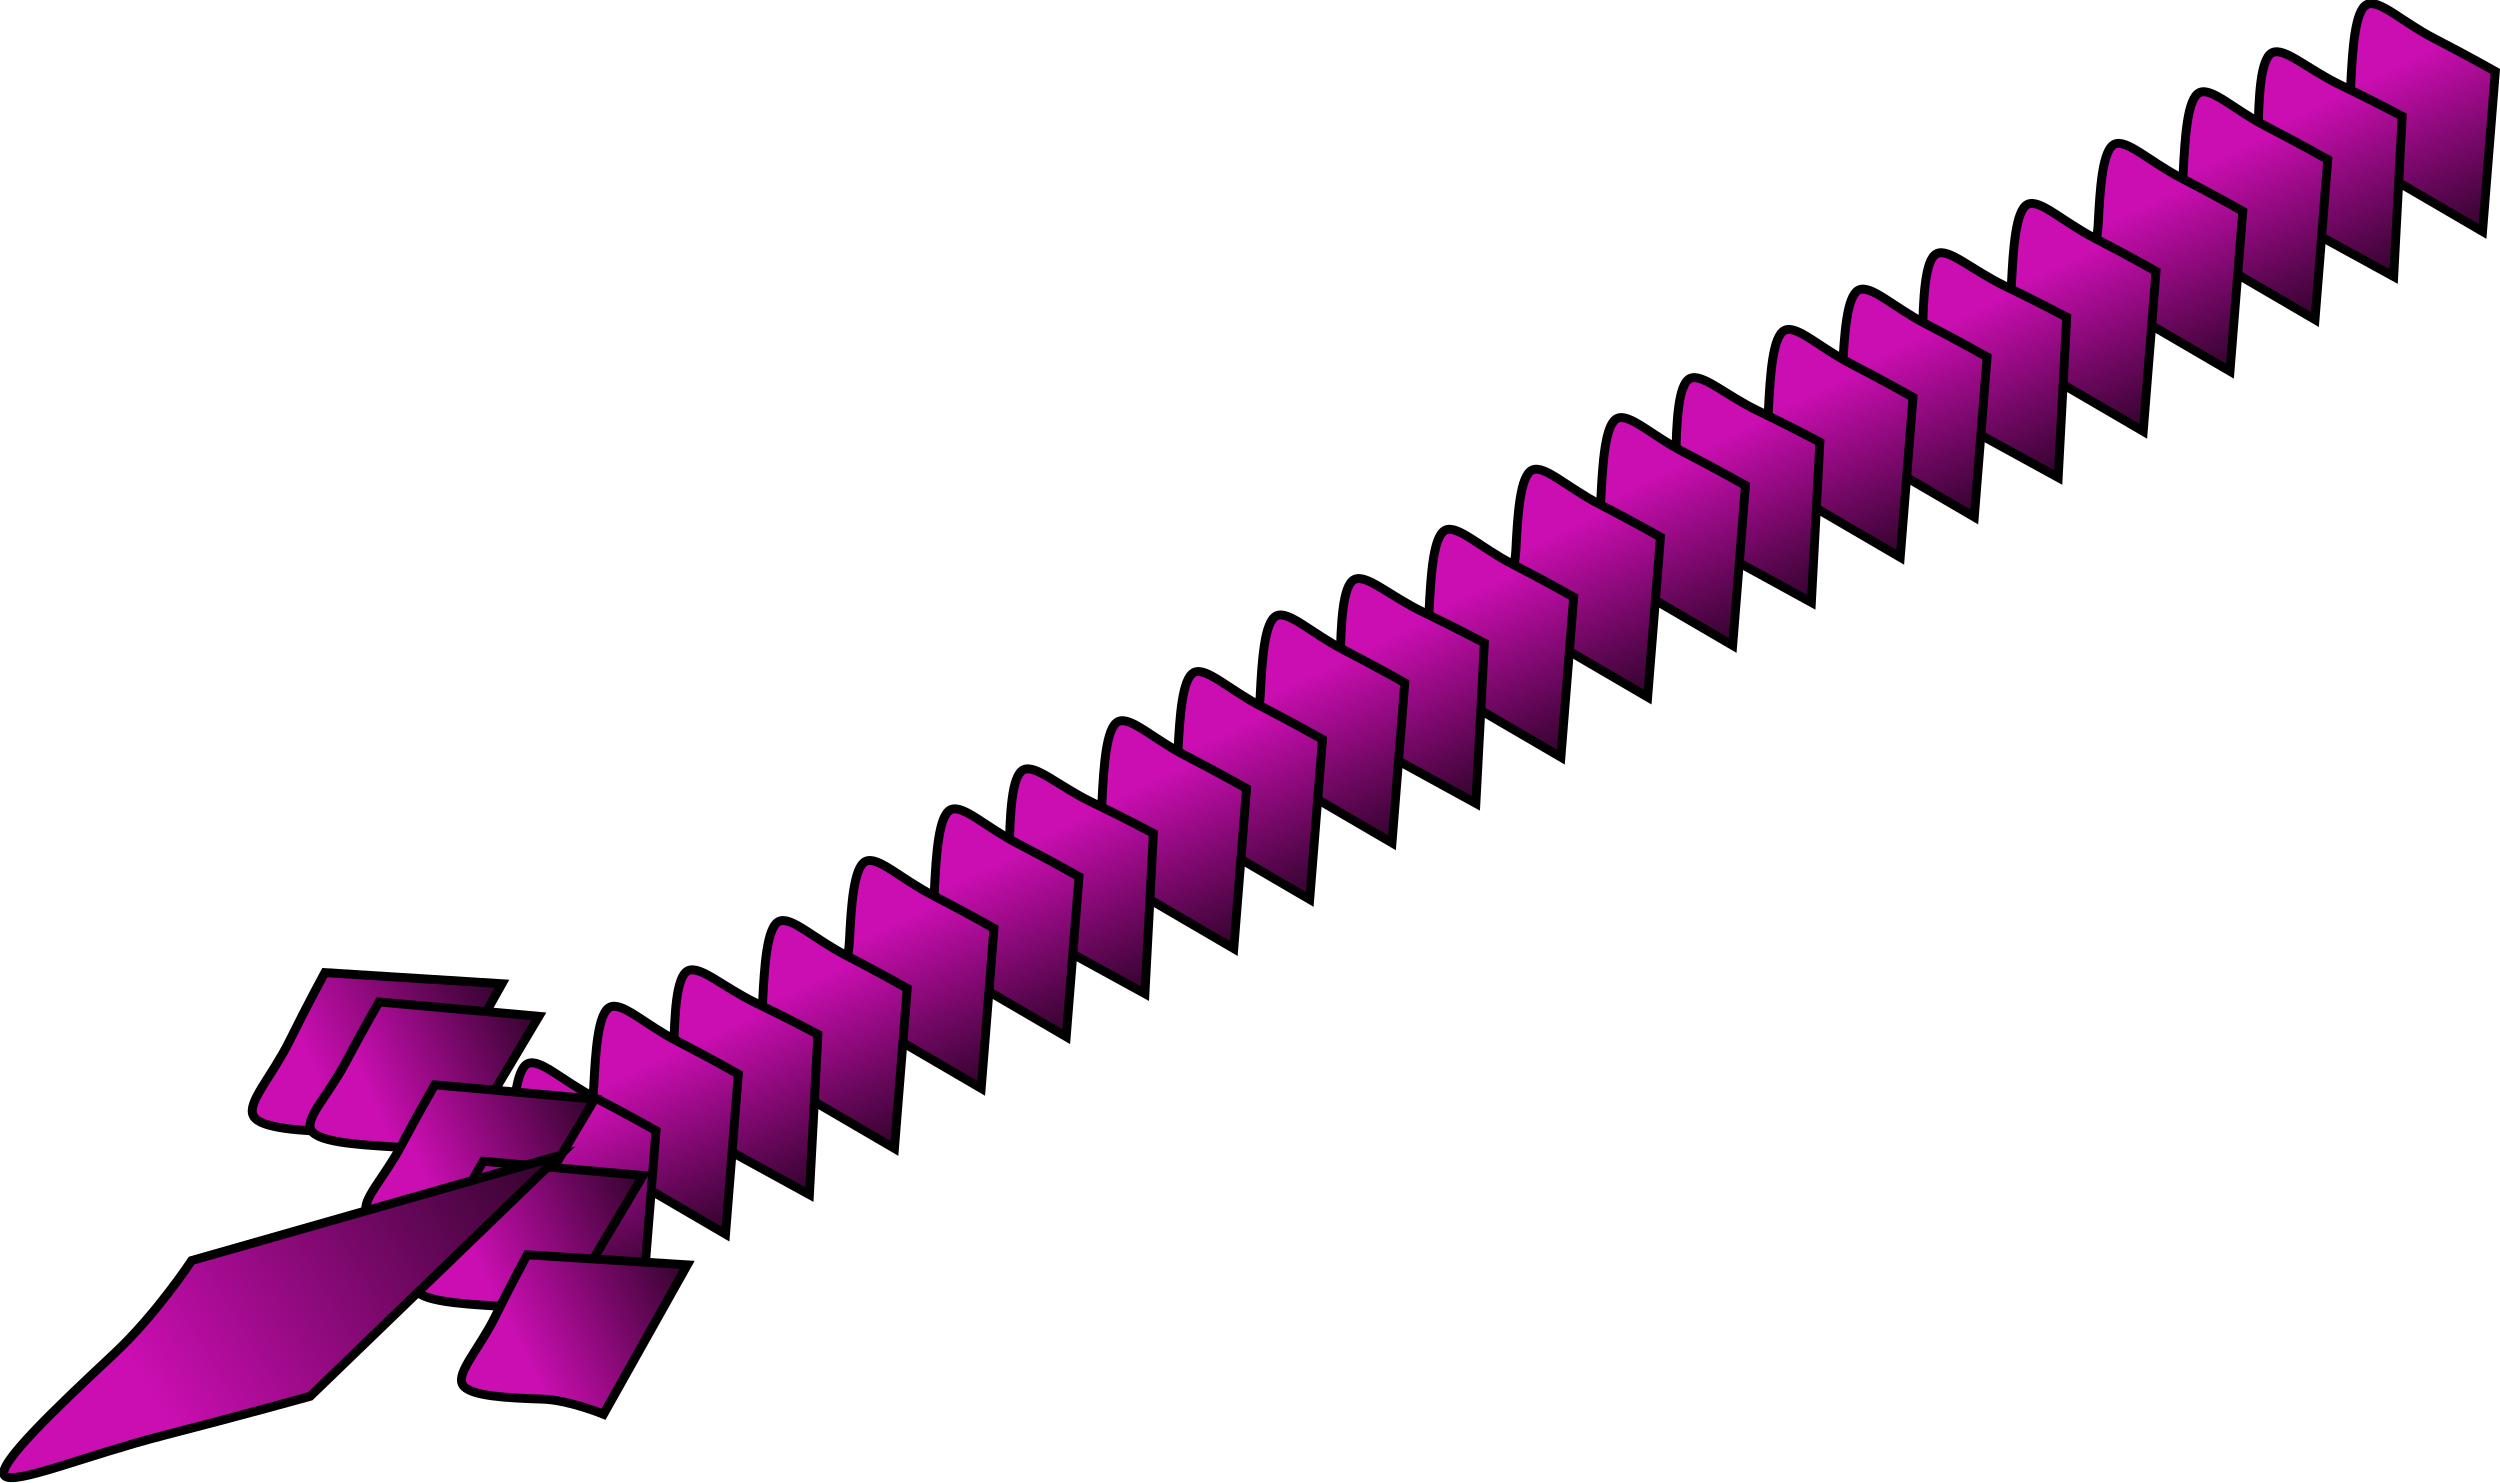
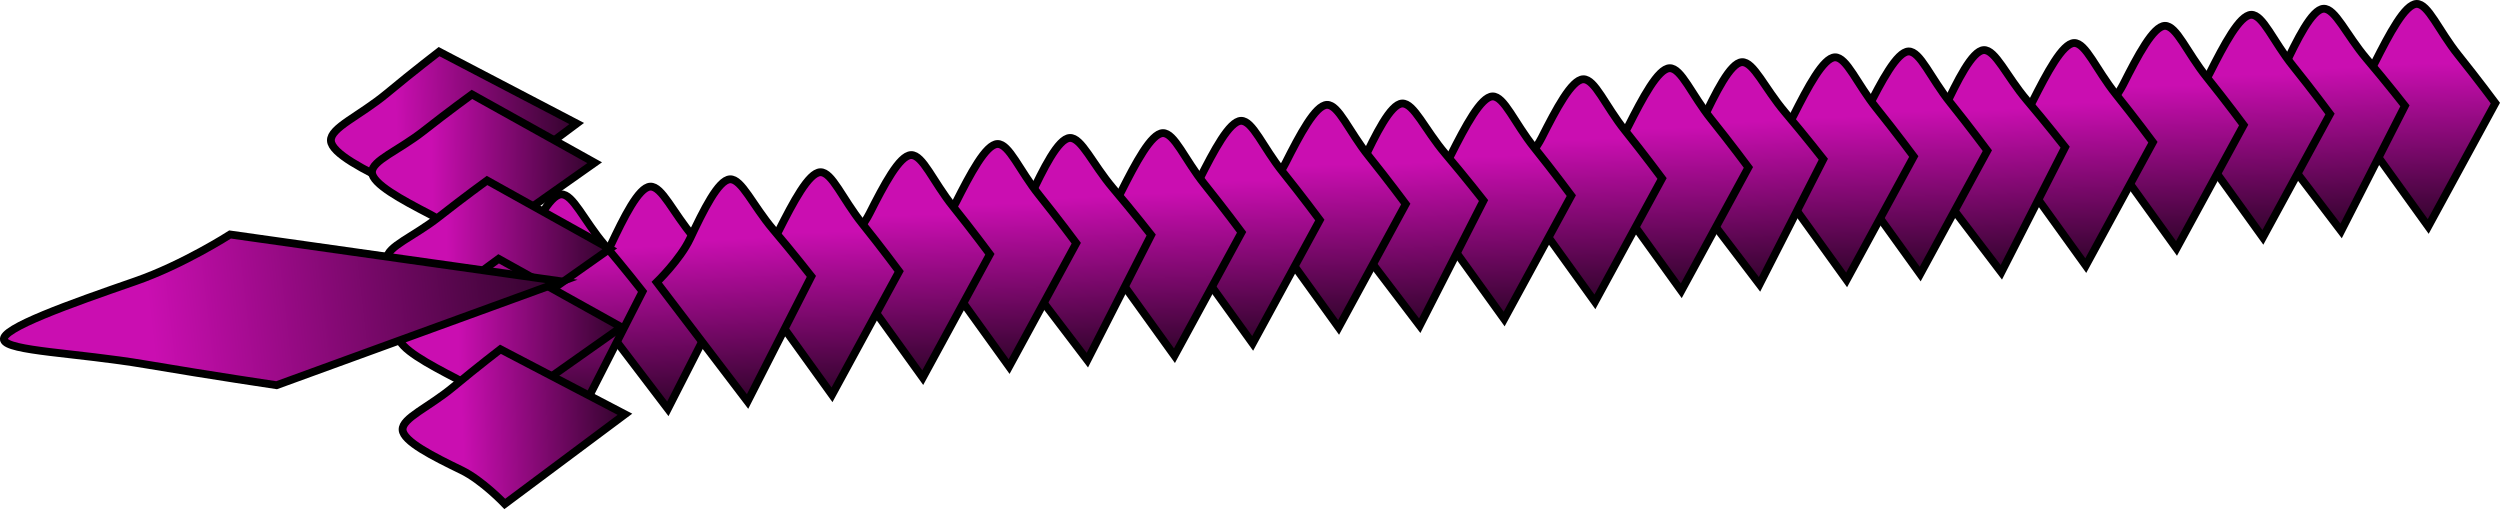
- <svg xmlns="http://www.w3.org/2000/svg" version="1.1" width="279.816" height="165.889" viewBox="0,0,279.816,165.889">
+ <svg xmlns="http://www.w3.org/2000/svg" version="1.1" width="319.694" height="65.107" viewBox="0,0,319.694,65.107">
  <defs>
-     <linearGradient x1="353.927" y1="214.808" x2="363.2" y2="234.353" gradientUnits="userSpaceOnUse" id="color-1">
+     <linearGradient x1="126.633" y1="252.517" x2="127.741" y2="274.122" gradientUnits="userSpaceOnUse" id="color-1">
      <stop offset="0" stop-color="#ca0eb1" />
      <stop offset="1" stop-color="#2b0326" />
    </linearGradient>
-     <linearGradient x1="343.515" y1="220.173" x2="353.308" y2="239.462" gradientUnits="userSpaceOnUse" id="color-2">
+     <linearGradient x1="352.302" y1="229.102" x2="352.83" y2="250.728" gradientUnits="userSpaceOnUse" id="color-2">
      <stop offset="0" stop-color="#ca0eb1" />
      <stop offset="1" stop-color="#2b0326" />
    </linearGradient>
-     <linearGradient x1="335.174" y1="224.674" x2="344.447" y2="244.219" gradientUnits="userSpaceOnUse" id="color-3">
+     <linearGradient x1="340.608" y1="229.771" x2="341.716" y2="251.375" gradientUnits="userSpaceOnUse" id="color-3">
      <stop offset="0" stop-color="#ca0eb1" />
      <stop offset="1" stop-color="#2b0326" />
    </linearGradient>
-     <linearGradient x1="325.659" y1="230.455" x2="334.932" y2="250" gradientUnits="userSpaceOnUse" id="color-4">
+     <linearGradient x1="331.158" y1="230.494" x2="331.686" y2="252.12" gradientUnits="userSpaceOnUse" id="color-4">
      <stop offset="0" stop-color="#ca0eb1" />
      <stop offset="1" stop-color="#2b0326" />
    </linearGradient>
-     <linearGradient x1="315.948" y1="237.178" x2="325.221" y2="256.722" gradientUnits="userSpaceOnUse" id="color-5">
+     <linearGradient x1="320.114" y1="231.908" x2="320.643" y2="253.534" gradientUnits="userSpaceOnUse" id="color-5">
      <stop offset="0" stop-color="#ca0eb1" />
      <stop offset="1" stop-color="#2b0326" />
    </linearGradient>
-     <linearGradient x1="305.963" y1="242.665" x2="315.756" y2="261.954" gradientUnits="userSpaceOnUse" id="color-6">
+     <linearGradient x1="308.51" y1="234.103" x2="309.038" y2="255.729" gradientUnits="userSpaceOnUse" id="color-6">
      <stop offset="0" stop-color="#ca0eb1" />
      <stop offset="1" stop-color="#2b0326" />
    </linearGradient>
-     <linearGradient x1="297.042" y1="246.768" x2="306.315" y2="266.313" gradientUnits="userSpaceOnUse" id="color-7">
+     <linearGradient x1="297.156" y1="235.058" x2="298.264" y2="256.662" gradientUnits="userSpaceOnUse" id="color-7">
      <stop offset="0" stop-color="#ca0eb1" />
      <stop offset="1" stop-color="#2b0326" />
    </linearGradient>
-     <linearGradient x1="124.585" y1="329.704" x2="146.015" y2="319.084" gradientUnits="userSpaceOnUse" id="color-8">
+     <linearGradient x1="287.338" y1="235.181" x2="287.866" y2="256.808" gradientUnits="userSpaceOnUse" id="color-8">
      <stop offset="0" stop-color="#ca0eb1" />
      <stop offset="1" stop-color="#2b0326" />
    </linearGradient>
-     <linearGradient x1="288.75" y1="251.279" x2="298.023" y2="270.824" gradientUnits="userSpaceOnUse" id="color-9">
+     <linearGradient x1="277.928" y1="235.932" x2="278.456" y2="257.558" gradientUnits="userSpaceOnUse" id="color-9">
      <stop offset="0" stop-color="#ca0eb1" />
      <stop offset="1" stop-color="#2b0326" />
    </linearGradient>
-     <linearGradient x1="278.337" y1="256.643" x2="288.13" y2="275.933" gradientUnits="userSpaceOnUse" id="color-10">
+     <linearGradient x1="266.234" y1="236.601" x2="267.341" y2="258.205" gradientUnits="userSpaceOnUse" id="color-10">
      <stop offset="0" stop-color="#ca0eb1" />
      <stop offset="1" stop-color="#2b0326" />
    </linearGradient>
-     <linearGradient x1="269.996" y1="261.145" x2="279.269" y2="280.69" gradientUnits="userSpaceOnUse" id="color-11">
+     <linearGradient x1="256.784" y1="237.324" x2="257.312" y2="258.95" gradientUnits="userSpaceOnUse" id="color-11">
      <stop offset="0" stop-color="#ca0eb1" />
      <stop offset="1" stop-color="#2b0326" />
    </linearGradient>
-     <linearGradient x1="260.481" y1="266.926" x2="269.754" y2="286.471" gradientUnits="userSpaceOnUse" id="color-12">
+     <linearGradient x1="245.74" y1="238.738" x2="246.268" y2="260.364" gradientUnits="userSpaceOnUse" id="color-12">
      <stop offset="0" stop-color="#ca0eb1" />
      <stop offset="1" stop-color="#2b0326" />
    </linearGradient>
-     <linearGradient x1="250.771" y1="273.648" x2="260.044" y2="293.193" gradientUnits="userSpaceOnUse" id="color-13">
+     <linearGradient x1="234.135" y1="240.933" x2="234.663" y2="262.56" gradientUnits="userSpaceOnUse" id="color-13">
      <stop offset="0" stop-color="#ca0eb1" />
      <stop offset="1" stop-color="#2b0326" />
    </linearGradient>
-     <linearGradient x1="240.786" y1="279.135" x2="250.579" y2="298.425" gradientUnits="userSpaceOnUse" id="color-14">
+     <linearGradient x1="222.782" y1="241.888" x2="223.889" y2="263.492" gradientUnits="userSpaceOnUse" id="color-14">
      <stop offset="0" stop-color="#ca0eb1" />
      <stop offset="1" stop-color="#2b0326" />
    </linearGradient>
-     <linearGradient x1="231.865" y1="283.239" x2="241.138" y2="302.784" gradientUnits="userSpaceOnUse" id="color-15">
+     <linearGradient x1="212.964" y1="242.011" x2="213.492" y2="263.638" gradientUnits="userSpaceOnUse" id="color-15">
      <stop offset="0" stop-color="#ca0eb1" />
      <stop offset="1" stop-color="#2b0326" />
    </linearGradient>
-     <linearGradient x1="222.654" y1="289.57" x2="231.927" y2="309.115" gradientUnits="userSpaceOnUse" id="color-16">
+     <linearGradient x1="201.975" y1="244.052" x2="202.503" y2="265.679" gradientUnits="userSpaceOnUse" id="color-16">
      <stop offset="0" stop-color="#ca0eb1" />
      <stop offset="1" stop-color="#2b0326" />
    </linearGradient>
-     <linearGradient x1="214.156" y1="295.072" x2="223.429" y2="314.616" gradientUnits="userSpaceOnUse" id="color-17">
+     <linearGradient x1="191.974" y1="245.624" x2="192.502" y2="267.251" gradientUnits="userSpaceOnUse" id="color-17">
      <stop offset="0" stop-color="#ca0eb1" />
      <stop offset="1" stop-color="#2b0326" />
    </linearGradient>
-     <linearGradient x1="203.744" y1="300.436" x2="213.537" y2="319.725" gradientUnits="userSpaceOnUse" id="color-18">
+     <linearGradient x1="180.28" y1="246.293" x2="181.387" y2="267.898" gradientUnits="userSpaceOnUse" id="color-18">
      <stop offset="0" stop-color="#ca0eb1" />
      <stop offset="1" stop-color="#2b0326" />
    </linearGradient>
-     <linearGradient x1="195.403" y1="304.937" x2="204.675" y2="324.482" gradientUnits="userSpaceOnUse" id="color-19">
+     <linearGradient x1="170.83" y1="247.016" x2="171.358" y2="268.642" gradientUnits="userSpaceOnUse" id="color-19">
      <stop offset="0" stop-color="#ca0eb1" />
      <stop offset="1" stop-color="#2b0326" />
    </linearGradient>
-     <linearGradient x1="185.887" y1="310.718" x2="195.16" y2="330.263" gradientUnits="userSpaceOnUse" id="color-20">
+     <linearGradient x1="159.786" y1="248.43" x2="160.314" y2="270.057" gradientUnits="userSpaceOnUse" id="color-20">
      <stop offset="0" stop-color="#ca0eb1" />
      <stop offset="1" stop-color="#2b0326" />
    </linearGradient>
-     <linearGradient x1="176.177" y1="317.441" x2="185.45" y2="336.986" gradientUnits="userSpaceOnUse" id="color-21">
+     <linearGradient x1="148.181" y1="250.625" x2="148.709" y2="272.252" gradientUnits="userSpaceOnUse" id="color-21">
      <stop offset="0" stop-color="#ca0eb1" />
      <stop offset="1" stop-color="#2b0326" />
    </linearGradient>
-     <linearGradient x1="166.192" y1="322.928" x2="175.985" y2="342.217" gradientUnits="userSpaceOnUse" id="color-22">
+     <linearGradient x1="136.828" y1="251.58" x2="137.935" y2="273.185" gradientUnits="userSpaceOnUse" id="color-22">
      <stop offset="0" stop-color="#ca0eb1" />
      <stop offset="1" stop-color="#2b0326" />
    </linearGradient>
-     <linearGradient x1="157.271" y1="327.031" x2="166.544" y2="346.576" gradientUnits="userSpaceOnUse" id="color-23">
+     <linearGradient x1="115.242" y1="253.509" x2="116.349" y2="275.113" gradientUnits="userSpaceOnUse" id="color-23">
      <stop offset="0" stop-color="#ca0eb1" />
      <stop offset="1" stop-color="#2b0326" />
    </linearGradient>
-     <linearGradient x1="148.06" y1="333.363" x2="157.333" y2="352.908" gradientUnits="userSpaceOnUse" id="color-24">
+     <linearGradient x1="96.059" y1="240.86" x2="119.956" y2="239.867" gradientUnits="userSpaceOnUse" id="color-24">
      <stop offset="0" stop-color="#ca0eb1" />
      <stop offset="1" stop-color="#2b0326" />
    </linearGradient>
-     <linearGradient x1="130.243" y1="331.632" x2="149.876" y2="322.548" gradientUnits="userSpaceOnUse" id="color-25">
+     <linearGradient x1="100.445" y1="244.921" x2="122.075" y2="244.601" gradientUnits="userSpaceOnUse" id="color-25">
      <stop offset="0" stop-color="#ca0eb1" />
      <stop offset="1" stop-color="#2b0326" />
    </linearGradient>
-     <linearGradient x1="136.485" y1="340.903" x2="156.118" y2="331.819" gradientUnits="userSpaceOnUse" id="color-26">
+     <linearGradient x1="102.38" y1="255.929" x2="124.01" y2="255.61" gradientUnits="userSpaceOnUse" id="color-26">
      <stop offset="0" stop-color="#ca0eb1" />
      <stop offset="1" stop-color="#2b0326" />
    </linearGradient>
-     <linearGradient x1="141.904" y1="349.454" x2="161.537" y2="340.371" gradientUnits="userSpaceOnUse" id="color-27">
+     <linearGradient x1="103.855" y1="265.944" x2="125.485" y2="265.625" gradientUnits="userSpaceOnUse" id="color-27">
      <stop offset="0" stop-color="#ca0eb1" />
      <stop offset="1" stop-color="#2b0326" />
    </linearGradient>
-     <linearGradient x1="147.167" y1="359.918" x2="166.55" y2="350.312" gradientUnits="userSpaceOnUse" id="color-28">
+     <linearGradient x1="104.411" y1="277.644" x2="126.025" y2="276.746" gradientUnits="userSpaceOnUse" id="color-28">
      <stop offset="0" stop-color="#ca0eb1" />
      <stop offset="1" stop-color="#2b0326" />
    </linearGradient>
-     <linearGradient x1="103.312" y1="360.204" x2="150.09" y2="332.539" gradientUnits="userSpaceOnUse" id="color-29">
+     <linearGradient x1="64.225" y1="260.08" x2="118.21" y2="253.817" gradientUnits="userSpaceOnUse" id="color-29">
      <stop offset="0" stop-color="#ca0eb1" />
      <stop offset="1" stop-color="#2b0326" />
    </linearGradient>
  </defs>
-   <g transform="translate(-87.62237,-206.4916)">
+   <g transform="translate(-45.19694,-220.9021)">
    <g stroke="#000000" stroke-miterlimit="10">
-       <path d="M348.925,222.73c0,0 1.661,-3.833 1.807,-6.761c0.204,-4.061 0.478,-8.339 1.822,-8.977c1.347,-0.639 3.942,1.96 7.535,3.813c3.632,1.873 6.826,3.682 6.826,3.682l-1.432,17.908z" fill="url(#color-1)" />
-       <path d="M338.727,228.225c0,0 1.557,-3.876 1.626,-6.807c0.095,-4.065 0.254,-8.349 1.581,-9.022c1.329,-0.675 3.993,1.854 7.634,3.609c3.681,1.775 6.922,3.498 6.922,3.498l-0.952,17.939z" fill="url(#color-2)" />
-       <path d="M330.172,232.595c0,0 1.661,-3.833 1.807,-6.761c0.204,-4.061 0.478,-8.339 1.822,-8.977c1.347,-0.639 3.942,1.96 7.535,3.813c3.632,1.873 6.826,3.682 6.826,3.682l-1.432,17.908z" fill="url(#color-3)" />
-       <path d="M320.657,238.376c0,0 1.661,-3.833 1.807,-6.761c0.204,-4.061 0.478,-8.339 1.822,-8.977c1.347,-0.639 3.942,1.96 7.535,3.813c3.632,1.873 6.826,3.682 6.826,3.682l-1.432,17.908z" fill="url(#color-4)" />
-       <path d="M310.946,245.099c0,0 1.661,-3.833 1.807,-6.761c0.204,-4.061 0.478,-8.339 1.822,-8.977c1.347,-0.639 3.942,1.96 7.535,3.813c3.632,1.873 6.826,3.682 6.826,3.682l-1.432,17.908z" fill="url(#color-5)" />
-       <path d="M301.175,250.717c0,0 1.557,-3.876 1.626,-6.807c0.095,-4.065 0.254,-8.349 1.581,-9.022c1.329,-0.675 3.993,1.854 7.634,3.609c3.681,1.775 6.922,3.498 6.922,3.498l-0.952,17.939z" fill="url(#color-6)" />
-       <path d="M292.04,254.69c0,0 1.661,-3.833 1.807,-6.761c0.204,-4.061 0.478,-8.339 1.822,-8.977c1.347,-0.639 3.942,1.96 7.535,3.813c3.632,1.873 6.826,3.682 6.826,3.682l-1.432,17.908z" fill="url(#color-7)" />
-       <path d="M133.436,335.083c0,0 -4.268,-1.763 -7.509,-1.87c-4.494,-0.148 -9.227,-0.37 -9.957,-1.844c-0.732,-1.477 2.092,-4.394 4.072,-8.401c2.002,-4.051 3.941,-7.615 3.941,-7.615l19.823,1.244z" fill="url(#color-8)" />
-       <path d="M283.748,259.2c0,0 1.661,-3.832 1.807,-6.761c0.204,-4.061 0.478,-8.339 1.822,-8.977c1.347,-0.639 3.942,1.96 7.535,3.813c3.632,1.873 6.826,3.682 6.826,3.682l-1.432,17.908z" fill="url(#color-9)" />
-       <path d="M273.55,264.696c0,0 1.557,-3.876 1.626,-6.807c0.095,-4.065 0.254,-8.349 1.581,-9.022c1.329,-0.675 3.993,1.854 7.634,3.609c3.681,1.775 6.922,3.498 6.922,3.498l-0.952,17.939z" fill="url(#color-10)" />
-       <path d="M264.995,269.066c0,0 1.661,-3.832 1.807,-6.761c0.204,-4.061 0.478,-8.339 1.822,-8.977c1.347,-0.639 3.942,1.96 7.535,3.813c3.632,1.873 6.826,3.682 6.826,3.682l-1.432,17.908z" fill="url(#color-11)" />
-       <path d="M255.479,274.847c0,0 1.661,-3.832 1.807,-6.761c0.204,-4.061 0.478,-8.339 1.822,-8.977c1.347,-0.639 3.942,1.96 7.535,3.813c3.632,1.873 6.826,3.682 6.826,3.682l-1.432,17.908z" fill="url(#color-12)" />
-       <path d="M245.769,281.57c0,0 1.661,-3.832 1.807,-6.761c0.204,-4.061 0.478,-8.339 1.822,-8.977c1.347,-0.639 3.942,1.96 7.535,3.813c3.632,1.873 6.826,3.682 6.826,3.682l-1.432,17.908z" fill="url(#color-13)" />
-       <path d="M235.998,287.188c0,0 1.557,-3.876 1.626,-6.807c0.095,-4.065 0.254,-8.349 1.581,-9.022c1.329,-0.675 3.993,1.854 7.634,3.609c3.681,1.775 6.922,3.498 6.922,3.498l-0.952,17.939z" fill="url(#color-14)" />
-       <path d="M226.863,291.16c0,0 1.661,-3.832 1.807,-6.761c0.204,-4.061 0.478,-8.339 1.822,-8.977c1.347,-0.639 3.942,1.96 7.535,3.813c3.632,1.873 6.826,3.682 6.826,3.682l-1.432,17.908z" fill="url(#color-15)" />
-       <path d="M217.653,297.492c0,0 1.661,-3.832 1.807,-6.761c0.204,-4.061 0.478,-8.339 1.822,-8.977c1.347,-0.639 3.942,1.96 7.535,3.813c3.632,1.873 6.826,3.682 6.826,3.682l-1.432,17.908z" fill="url(#color-16)" />
-       <path d="M209.154,302.993c0,0 1.661,-3.832 1.807,-6.761c0.204,-4.061 0.478,-8.339 1.822,-8.977c1.347,-0.639 3.942,1.96 7.535,3.813c3.632,1.873 6.826,3.682 6.826,3.682l-1.432,17.908z" fill="url(#color-17)" />
-       <path d="M198.956,308.488c0,0 1.557,-3.876 1.626,-6.807c0.095,-4.065 0.254,-8.349 1.581,-9.022c1.329,-0.675 3.993,1.854 7.634,3.609c3.681,1.775 6.922,3.498 6.922,3.498l-0.952,17.939z" fill="url(#color-18)" />
-       <path d="M190.401,312.858c0,0 1.661,-3.832 1.807,-6.761c0.204,-4.061 0.478,-8.339 1.822,-8.977c1.347,-0.639 3.942,1.96 7.535,3.813c3.632,1.873 6.826,3.682 6.826,3.682l-1.432,17.908z" fill="url(#color-19)" />
-       <path d="M180.886,318.64c0,0 1.661,-3.832 1.807,-6.761c0.204,-4.061 0.478,-8.339 1.822,-8.977c1.347,-0.639 3.942,1.96 7.535,3.813c3.632,1.873 6.826,3.682 6.826,3.682l-1.432,17.908z" fill="url(#color-20)" />
-       <path d="M171.175,325.362c0,0 1.661,-3.832 1.807,-6.761c0.204,-4.061 0.478,-8.339 1.822,-8.977c1.347,-0.639 3.942,1.96 7.535,3.813c3.632,1.873 6.826,3.682 6.826,3.682l-1.432,17.908z" fill="url(#color-21)" />
-       <path d="M161.404,330.98c0,0 1.557,-3.876 1.626,-6.807c0.095,-4.065 0.254,-8.349 1.581,-9.022c1.329,-0.675 3.993,1.854 7.634,3.609c3.681,1.775 6.922,3.498 6.922,3.498l-0.952,17.939z" fill="url(#color-22)" />
-       <path d="M152.269,334.953c0,0 1.661,-3.832 1.807,-6.761c0.204,-4.061 0.478,-8.339 1.822,-8.977c1.347,-0.639 3.942,1.96 7.535,3.813c3.632,1.873 6.826,3.682 6.826,3.682l-1.432,17.908z" fill="url(#color-23)" />
-       <path d="M143.059,341.284c0,0 1.661,-3.833 1.807,-6.761c0.204,-4.061 0.478,-8.339 1.822,-8.977c1.347,-0.639 3.942,1.96 7.535,3.813c3.632,1.873 6.826,3.682 6.826,3.682l-1.432,17.908z" fill="url(#color-24)" />
-       <path d="M138.115,336.71c0,0 -3.816,-1.697 -6.744,-1.873c-4.059,-0.243 -8.334,-0.558 -8.959,-1.909c-0.626,-1.353 1.998,-3.923 3.885,-7.497c1.908,-3.614 3.748,-6.79 3.748,-6.79l17.893,1.605z" fill="url(#color-25)" />
-       <path d="M144.357,345.981c0,0 -3.816,-1.697 -6.744,-1.873c-4.059,-0.243 -8.334,-0.558 -8.959,-1.909c-0.626,-1.353 1.998,-3.923 3.885,-7.497c1.908,-3.614 3.748,-6.79 3.748,-6.79l17.893,1.605z" fill="url(#color-26)" />
-       <path d="M149.776,354.533c0,0 -3.816,-1.697 -6.744,-1.873c-4.059,-0.243 -8.334,-0.558 -8.959,-1.909c-0.626,-1.353 1.998,-3.923 3.885,-7.497c1.908,-3.614 3.748,-6.79 3.748,-6.79l17.893,1.605z" fill="url(#color-27)" />
-       <path d="M155.173,364.784c0,0 -3.86,-1.595 -6.791,-1.691c-4.064,-0.134 -8.346,-0.335 -9.006,-1.668c-0.662,-1.336 1.892,-3.975 3.683,-7.599c1.811,-3.664 3.565,-6.888 3.565,-6.888l17.929,1.125z" fill="url(#color-28)" />
-       <path d="M150.24,335.829l-27.903,26.946c0,0 -7.848,2.185 -16.464,4.395c-8.523,2.186 -16.794,5.645 -17.751,4.475c-0.955,-1.168 5.813,-7.593 12.323,-13.685c4.695,-4.393 8.627,-10.378 8.627,-10.378z" fill="url(#color-29)" />
+       <g>
+         <path d="M118.986,257.928c0,0 2.998,-2.908 4.252,-5.559c1.739,-3.676 3.626,-7.524 5.112,-7.601c1.489,-0.076 2.895,3.316 5.508,6.401c2.642,3.118 4.902,6.01 4.902,6.01l-8.161,16.004z" fill="url(#color-1)" />
+         <path d="M344.512,234.306c0,0 3.075,-2.827 4.4,-5.443c1.837,-3.628 3.826,-7.425 5.313,-7.461c1.49,-0.036 2.805,3.393 5.334,6.546c2.557,3.188 4.74,6.139 4.74,6.139l-8.587,15.779z" fill="url(#color-2)" />
+         <path d="M332.961,235.182c0,0 2.998,-2.908 4.252,-5.559c1.739,-3.676 3.626,-7.524 5.112,-7.601c1.489,-0.076 2.895,3.316 5.508,6.401c2.642,3.118 4.902,6.01 4.902,6.01l-8.161,16.004z" fill="url(#color-3)" />
+         <path d="M323.368,235.698c0,0 3.075,-2.827 4.4,-5.443c1.837,-3.628 3.826,-7.425 5.313,-7.461c1.49,-0.036 2.805,3.393 5.334,6.546c2.557,3.188 4.74,6.139 4.74,6.139l-8.587,15.779z" fill="url(#color-4)" />
+         <path d="M312.325,237.112c0,0 3.075,-2.827 4.4,-5.443c1.837,-3.628 3.826,-7.425 5.313,-7.461c1.49,-0.036 2.805,3.393 5.334,6.546c2.557,3.188 4.74,6.139 4.74,6.139l-8.587,15.779z" fill="url(#color-5)" />
+         <path d="M300.72,239.307c0,0 3.075,-2.827 4.4,-5.443c1.837,-3.628 3.826,-7.425 5.313,-7.461c1.49,-0.036 2.805,3.393 5.334,6.546c2.557,3.188 4.74,6.139 4.74,6.139l-8.587,15.779z" fill="url(#color-6)" />
+         <path d="M289.509,240.469c0,0 2.998,-2.908 4.252,-5.559c1.739,-3.676 3.626,-7.524 5.112,-7.601c1.489,-0.076 2.895,3.316 5.508,6.401c2.642,3.118 4.902,6.01 4.902,6.01l-8.161,16.004z" fill="url(#color-7)" />
+         <path d="M279.548,240.386c0,0 3.075,-2.827 4.4,-5.443c1.837,-3.628 3.826,-7.425 5.313,-7.461c1.49,-0.036 2.805,3.393 5.334,6.546c2.557,3.188 4.74,6.139 4.74,6.139l-8.587,15.779z" fill="url(#color-8)" />
+         <path d="M270.138,241.136c0,0 3.075,-2.827 4.4,-5.443c1.837,-3.628 3.826,-7.425 5.313,-7.461c1.49,-0.036 2.805,3.393 5.334,6.546c2.557,3.188 4.74,6.139 4.74,6.139l-8.587,15.779z" fill="url(#color-9)" />
+         <path d="M258.587,242.012c0,0 2.998,-2.908 4.252,-5.559c1.739,-3.676 3.626,-7.524 5.112,-7.601c1.489,-0.076 2.895,3.316 5.508,6.401c2.642,3.118 4.902,6.01 4.902,6.01l-8.161,16.004z" fill="url(#color-10)" />
+         <path d="M248.994,242.528c0,0 3.075,-2.827 4.4,-5.443c1.837,-3.628 3.826,-7.425 5.313,-7.461c1.49,-0.036 2.805,3.393 5.334,6.546c2.557,3.188 4.74,6.139 4.74,6.139l-8.587,15.779z" fill="url(#color-11)" />
+         <path d="M237.95,243.942c0,0 3.075,-2.827 4.4,-5.443c1.837,-3.628 3.826,-7.425 5.313,-7.461c1.49,-0.036 2.805,3.393 5.334,6.546c2.557,3.188 4.74,6.139 4.74,6.139l-8.587,15.779z" fill="url(#color-12)" />
+         <path d="M226.346,246.137c0,0 3.075,-2.827 4.4,-5.443c1.837,-3.628 3.826,-7.425 5.313,-7.461c1.49,-0.036 2.805,3.393 5.334,6.546c2.557,3.188 4.74,6.139 4.74,6.139l-8.587,15.78z" fill="url(#color-13)" />
+         <path d="M215.135,247.299c0,0 2.998,-2.908 4.252,-5.559c1.739,-3.676 3.626,-7.524 5.112,-7.601c1.489,-0.076 2.895,3.316 5.508,6.401c2.642,3.118 4.902,6.01 4.902,6.01l-8.161,16.004z" fill="url(#color-14)" />
+         <path d="M205.174,247.216c0,0 3.075,-2.827 4.4,-5.443c1.837,-3.628 3.826,-7.425 5.313,-7.461c1.49,-0.036 2.805,3.393 5.334,6.546c2.557,3.188 4.74,6.139 4.74,6.139l-8.587,15.779z" fill="url(#color-15)" />
+         <path d="M194.185,249.257c0,0 3.075,-2.827 4.4,-5.443c1.837,-3.628 3.826,-7.425 5.313,-7.461c1.49,-0.036 2.805,3.393 5.334,6.546c2.557,3.188 4.74,6.139 4.74,6.139l-8.587,15.779z" fill="url(#color-16)" />
+         <path d="M184.184,250.828c0,0 3.075,-2.827 4.4,-5.443c1.837,-3.628 3.826,-7.425 5.313,-7.461c1.49,-0.036 2.805,3.393 5.334,6.546c2.557,3.188 4.74,6.139 4.74,6.139l-8.587,15.779z" fill="url(#color-17)" />
+         <path d="M172.633,251.704c0,0 2.998,-2.908 4.252,-5.559c1.739,-3.676 3.626,-7.524 5.112,-7.601c1.489,-0.076 2.895,3.316 5.508,6.401c2.642,3.118 4.902,6.01 4.902,6.01l-8.161,16.004z" fill="url(#color-18)" />
+         <path d="M163.04,252.22c0,0 3.075,-2.827 4.4,-5.443c1.837,-3.628 3.826,-7.425 5.313,-7.461c1.49,-0.036 2.805,3.393 5.334,6.546c2.557,3.188 4.74,6.139 4.74,6.139l-8.587,15.779z" fill="url(#color-19)" />
+         <path d="M151.996,253.635c0,0 3.075,-2.827 4.4,-5.443c1.837,-3.628 3.826,-7.425 5.313,-7.461c1.49,-0.036 2.805,3.393 5.334,6.546c2.557,3.188 4.74,6.139 4.74,6.139l-8.587,15.779z" fill="url(#color-20)" />
+         <path d="M140.392,255.83c0,0 3.075,-2.827 4.4,-5.443c1.837,-3.628 3.826,-7.425 5.313,-7.461c1.49,-0.036 2.805,3.393 5.334,6.546c2.557,3.188 4.74,6.139 4.74,6.139l-8.587,15.779z" fill="url(#color-21)" />
+         <path d="M129.18,256.991c0,0 2.998,-2.908 4.252,-5.559c1.739,-3.676 3.626,-7.524 5.112,-7.601c1.489,-0.076 2.895,3.316 5.508,6.401c2.642,3.118 4.902,6.01 4.902,6.01l-8.161,16.004z" fill="url(#color-22)" />
+         <path d="M107.594,258.92c0,0 2.998,-2.908 4.252,-5.559c1.739,-3.676 3.626,-7.524 5.112,-7.601c1.489,-0.076 2.895,3.316 5.508,6.401c2.642,3.118 4.902,6.01 4.902,6.01l-8.161,16.004z" fill="url(#color-23)" />
+         <path d="M101.96,249.373c0,0 -3.183,-3.346 -6.1,-4.76c-4.045,-1.962 -8.28,-4.089 -8.348,-5.732c-0.068,-1.647 3.697,-3.165 7.135,-6.021c3.476,-2.887 6.696,-5.355 6.696,-5.355l17.606,9.194z" fill="url(#color-24)" />
+         <path d="M105.574,252.76c0,0 -2.797,-3.102 -5.4,-4.452c-3.61,-1.872 -7.387,-3.897 -7.409,-5.385c-0.022,-1.491 3.42,-2.772 6.597,-5.271c3.212,-2.526 6.184,-4.68 6.184,-4.68l15.696,8.739z" fill="url(#color-25)" />
+         <path d="M107.508,263.768c0,0 -2.797,-3.102 -5.4,-4.452c-3.61,-1.872 -7.387,-3.897 -7.409,-5.385c-0.022,-1.491 3.42,-2.772 6.597,-5.271c3.212,-2.526 6.184,-4.68 6.184,-4.68l15.696,8.739z" fill="url(#color-26)" />
+         <path d="M108.984,273.784c0,0 -2.797,-3.102 -5.4,-4.452c-3.61,-1.872 -7.387,-3.897 -7.409,-5.385c-0.022,-1.491 3.42,-2.772 6.597,-5.271c3.212,-2.526 6.184,-4.68 6.184,-4.68l15.696,8.739z" fill="url(#color-27)" />
+         <path d="M109.748,285.344c0,0 -2.879,-3.026 -5.518,-4.306c-3.659,-1.774 -7.489,-3.698 -7.551,-5.185c-0.062,-1.489 3.344,-2.862 6.454,-5.446c3.144,-2.612 6.057,-4.844 6.057,-4.844l15.924,8.316z" fill="url(#color-28)" />
+         <path d="M117.01,256.884l-36.446,13.278c0,0 -8.058,-1.193 -16.829,-2.677c-8.675,-1.467 -17.639,-1.668 -18.037,-3.126c-0.397,-1.455 8.397,-4.575 16.822,-7.495c6.076,-2.105 12.101,-5.976 12.101,-5.976z" fill="url(#color-29)" />
+       </g>
    </g>
  </g>
</svg>
